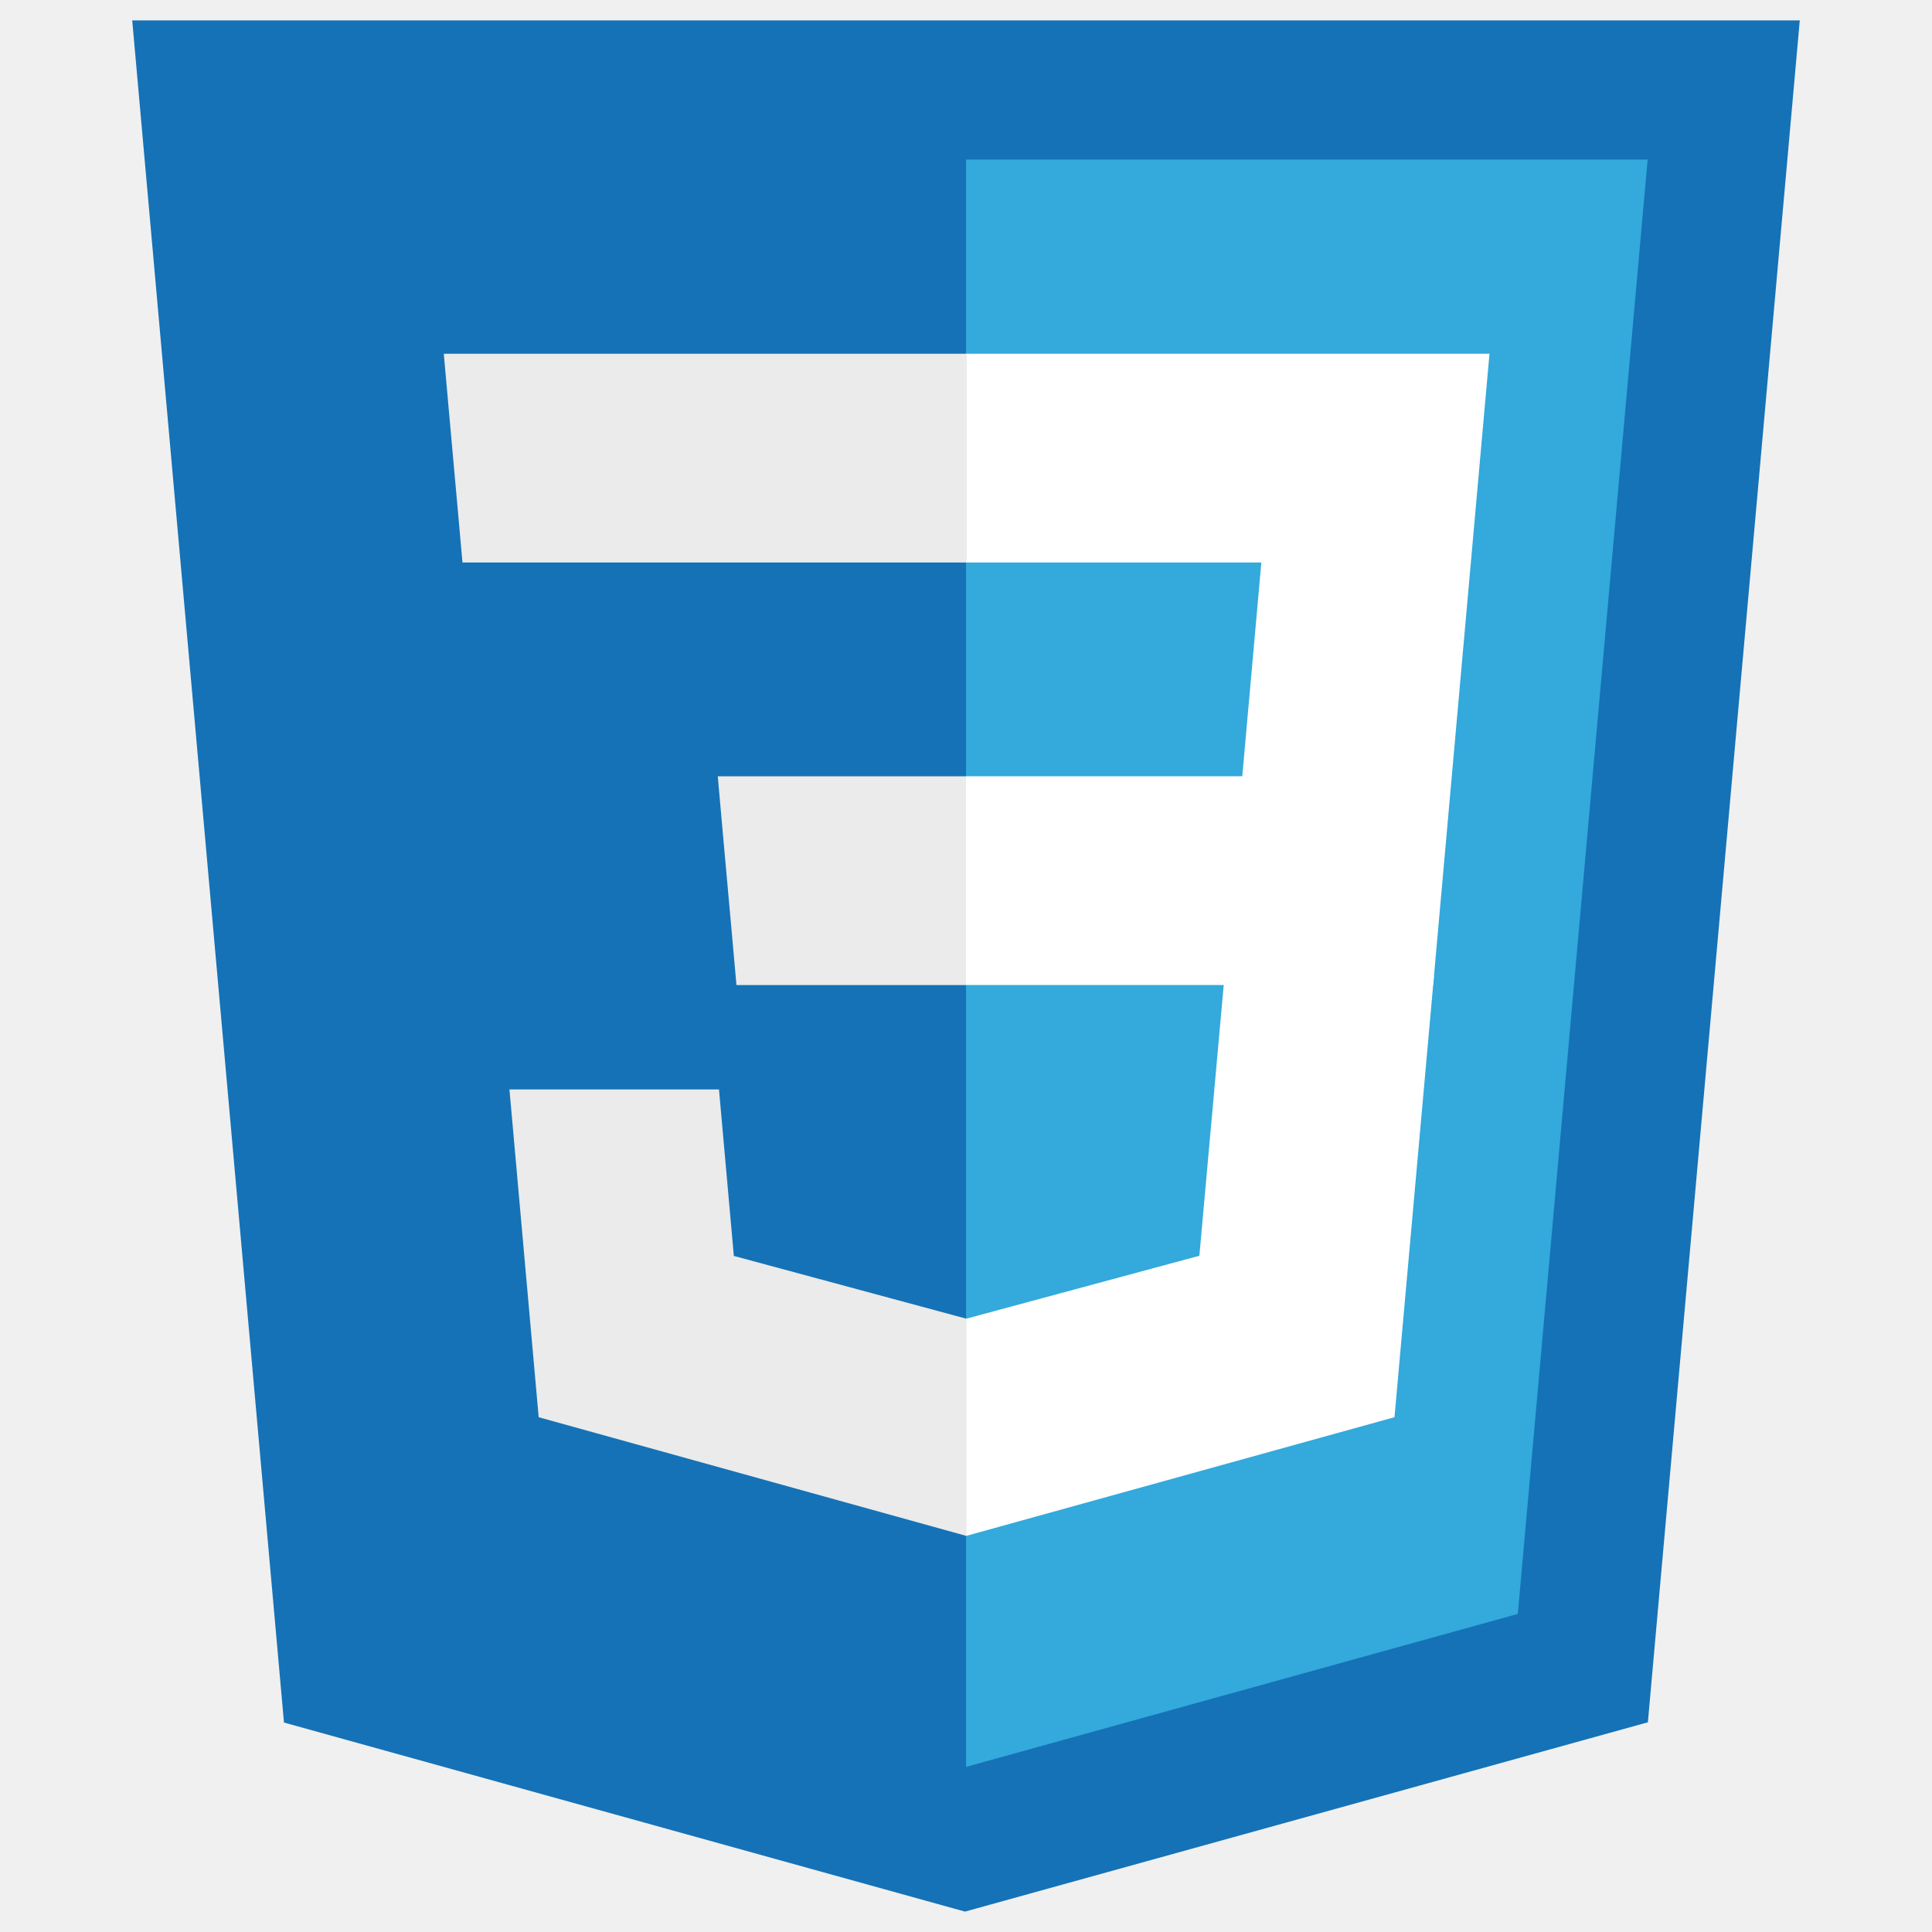
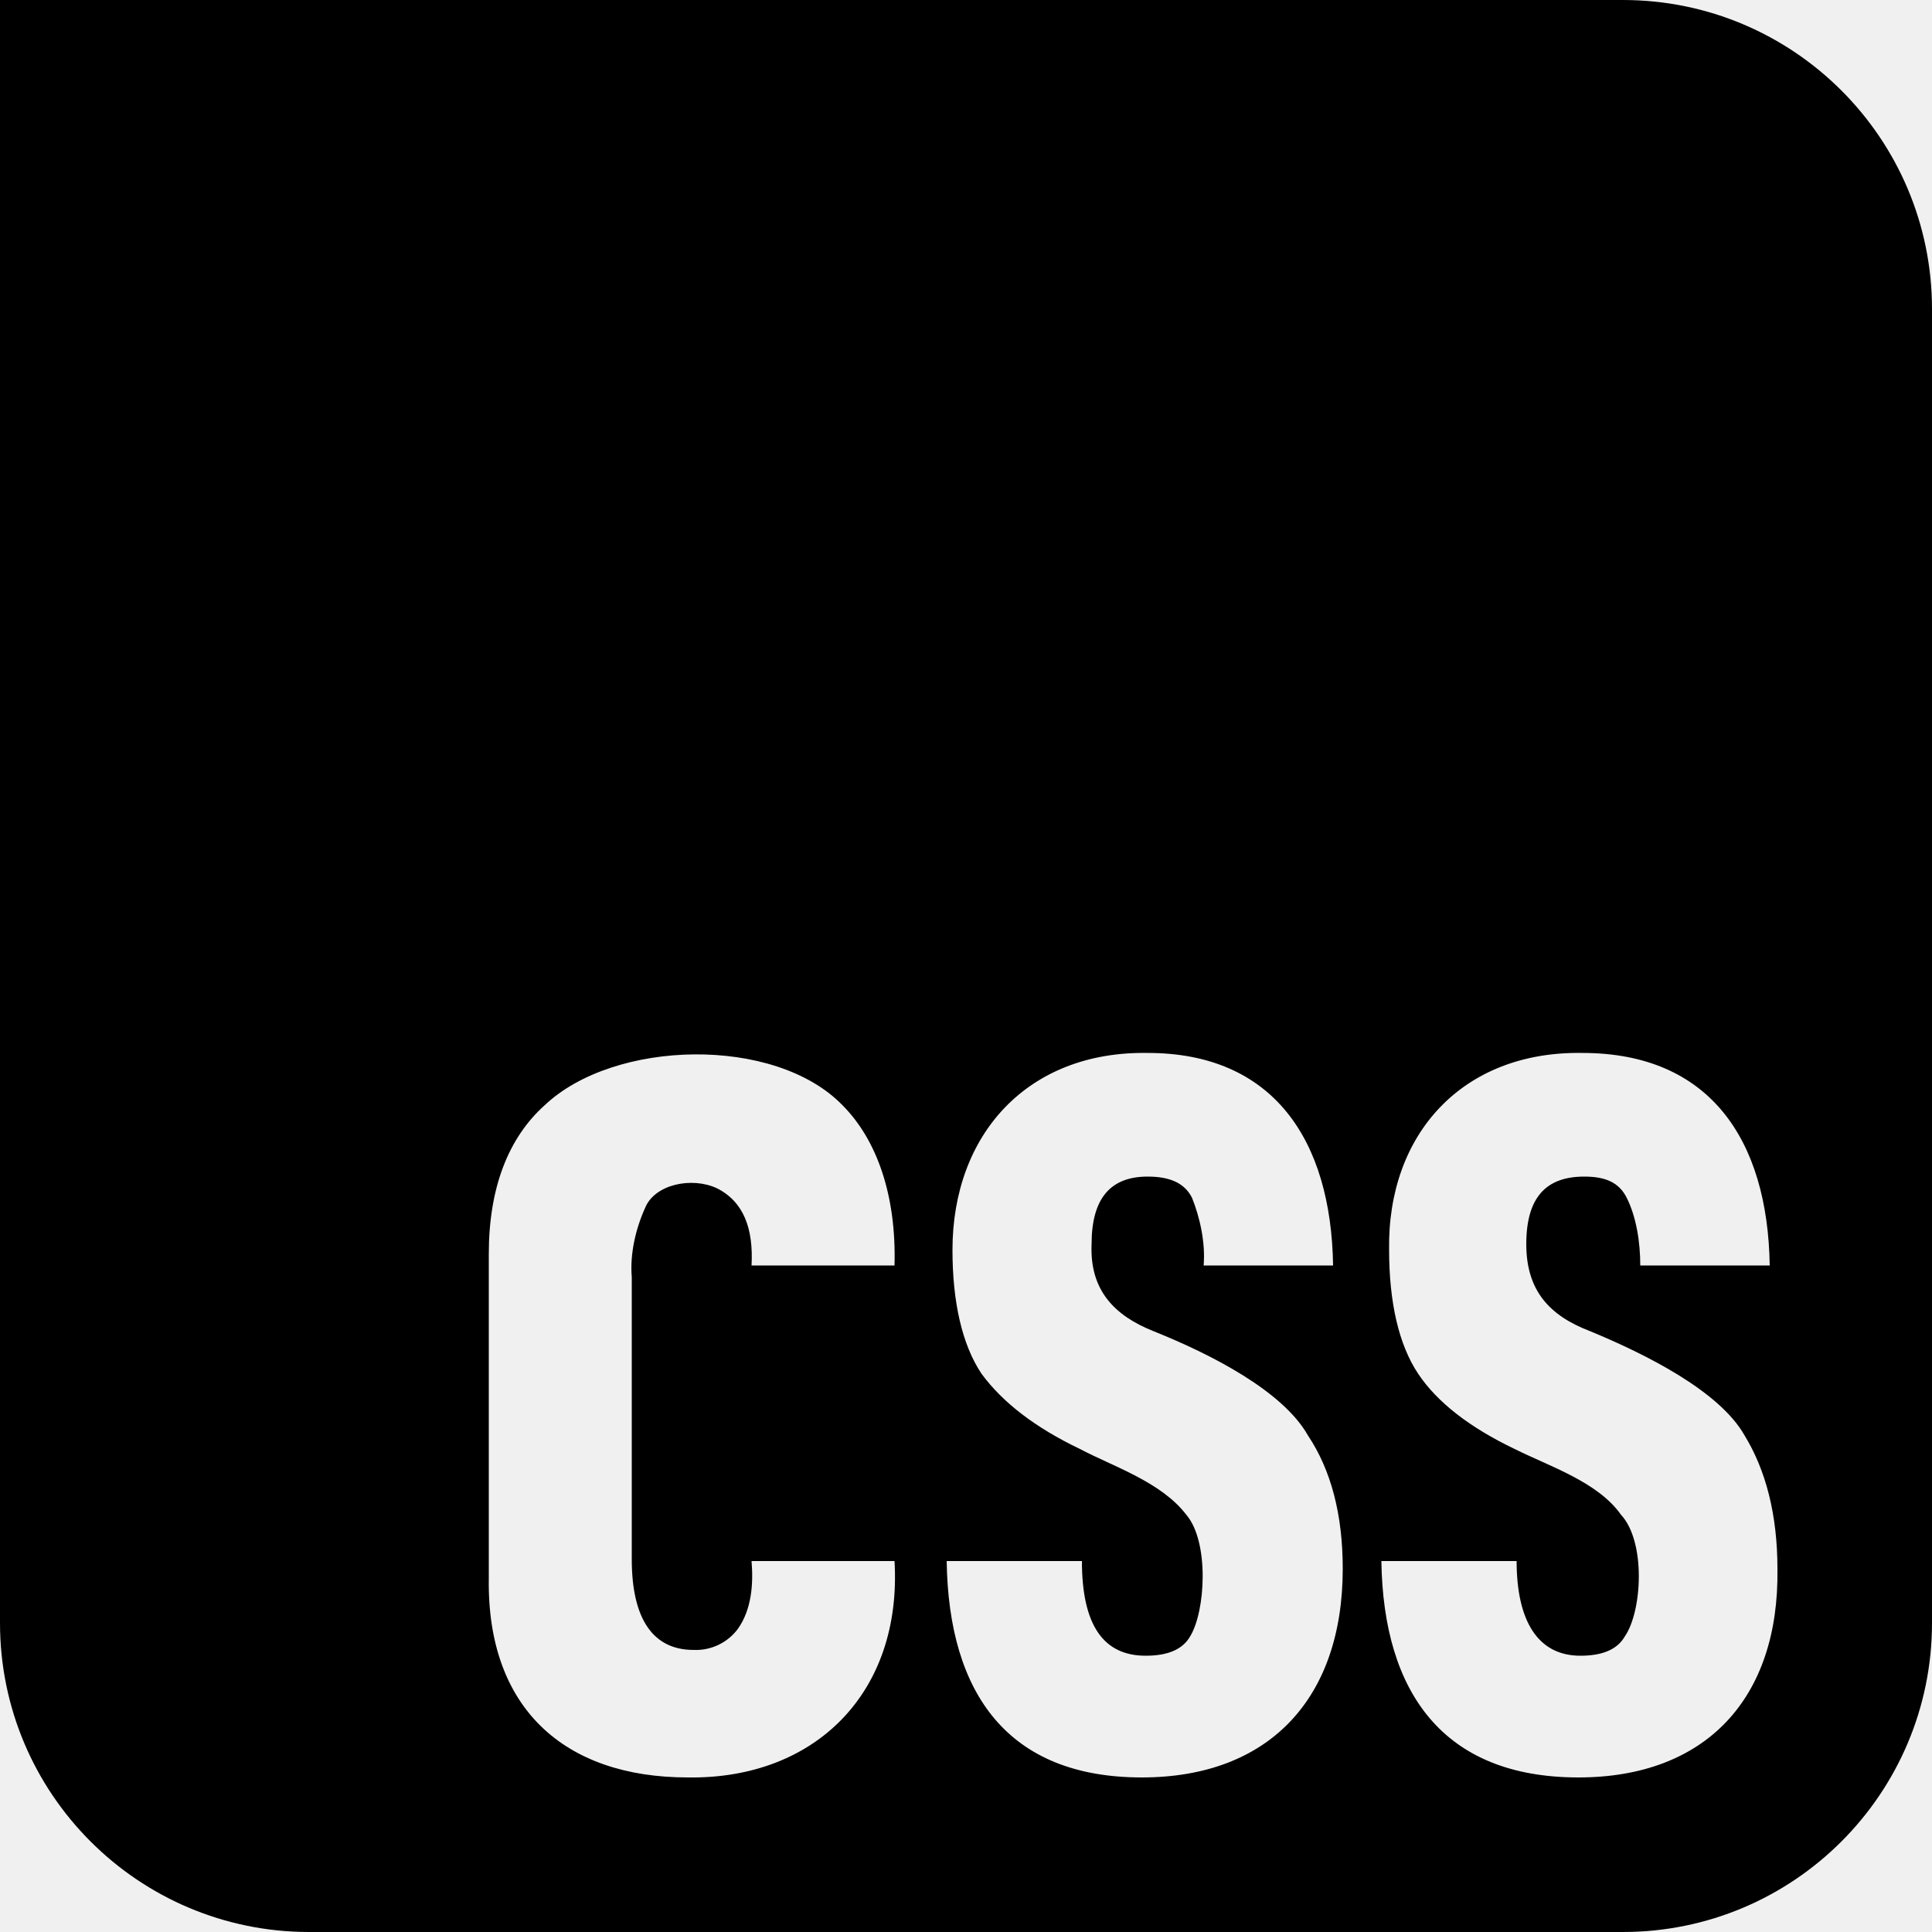
- <svg xmlns="http://www.w3.org/2000/svg" viewBox="0 0 128 128">
-   <path fill="#1572B6" d="M18.814 114.123L8.76 1.352h110.48l-10.064 112.754-45.243 12.543-45.119-12.526z" />
-   <path fill="#33A9DC" d="M64.001 117.062l36.559-10.136 8.601-96.354h-45.16v106.49z" />
-   <path fill="#fff" d="M64.001 51.429h18.302l1.264-14.163H64.001V23.435h34.682l-.332 3.711-3.4 38.114h-30.95V51.429z" />
-   <path fill="#EBEBEB" d="M64.083 87.349l-.061.018-15.403-4.159-.985-11.031H33.752l1.937 21.717 28.331 7.863.063-.018v-14.39z" />
-   <path fill="#fff" d="M81.127 64.675l-1.666 18.522-15.426 4.164v14.39l28.354-7.858.208-2.337 2.406-26.881H81.127z" />
-   <path fill="#EBEBEB" d="M64.048 23.435v13.831H30.64l-.277-3.108-.63-7.012-.331-3.711h34.646zm-.047 27.996v13.831H48.792l-.277-3.108-.631-7.012-.33-3.711h16.447z" />
+ <svg xmlns="http://www.w3.org/2000/svg" role="img" viewBox="0 0 24 24">
+   <path d="M0 0v20.16A3.84 3.84 0 0 0 3.84 24h16.32A3.84 3.84 0 0 0 24 20.16V3.84A3.84 3.84 0 0 0 20.16 0Zm14.256 13.08c1.56 0 2.28 1.08 2.304 2.64h-1.608c.024-.288-.048-.6-.144-.84-.096-.192-.288-.264-.552-.264-.456 0-.696.264-.696.84-.024.576.288.888.768 1.08.72.288 1.608.744 1.92 1.296q.432.648.432 1.656c0 1.608-.912 2.592-2.496 2.592-1.656 0-2.4-1.032-2.424-2.688h1.68c0 .792.264 1.176.792 1.176.264 0 .456-.072.552-.24.192-.312.24-1.176-.048-1.512-.312-.408-.912-.6-1.32-.816q-.828-.396-1.224-.936c-.24-.36-.36-.888-.36-1.536 0-1.44.936-2.472 2.424-2.448m5.4 0c1.584 0 2.304 1.08 2.328 2.64h-1.608c0-.288-.048-.6-.168-.84-.096-.192-.264-.264-.528-.264-.48 0-.72.264-.72.84s.288.888.792 1.08c.696.288 1.608.744 1.92 1.296.264.432.408.984.408 1.656.024 1.608-.888 2.592-2.472 2.592-1.68 0-2.424-1.056-2.448-2.688h1.68c0 .744.264 1.176.792 1.176.264 0 .456-.072.552-.24.216-.312.264-1.176-.048-1.512-.288-.408-.888-.6-1.32-.816-.552-.264-.96-.576-1.2-.936s-.36-.888-.36-1.536c-.024-1.44.912-2.472 2.4-2.448m-11.031.018c.711-.006 1.419.198 1.839.63.432.432.672 1.128.648 1.992H9.336c.024-.456-.096-.792-.432-.96-.312-.144-.768-.048-.888.24-.12.264-.192.576-.168.864v3.504c0 .744.264 1.128.768 1.128a.65.65 0 0 0 .552-.264c.168-.24.192-.552.168-.84h1.776c.096 1.632-.984 2.712-2.568 2.688-1.536 0-2.496-.864-2.472-2.472v-4.032c0-.816.24-1.44.696-1.848.432-.408 1.146-.624 1.857-.63" />
</svg>
